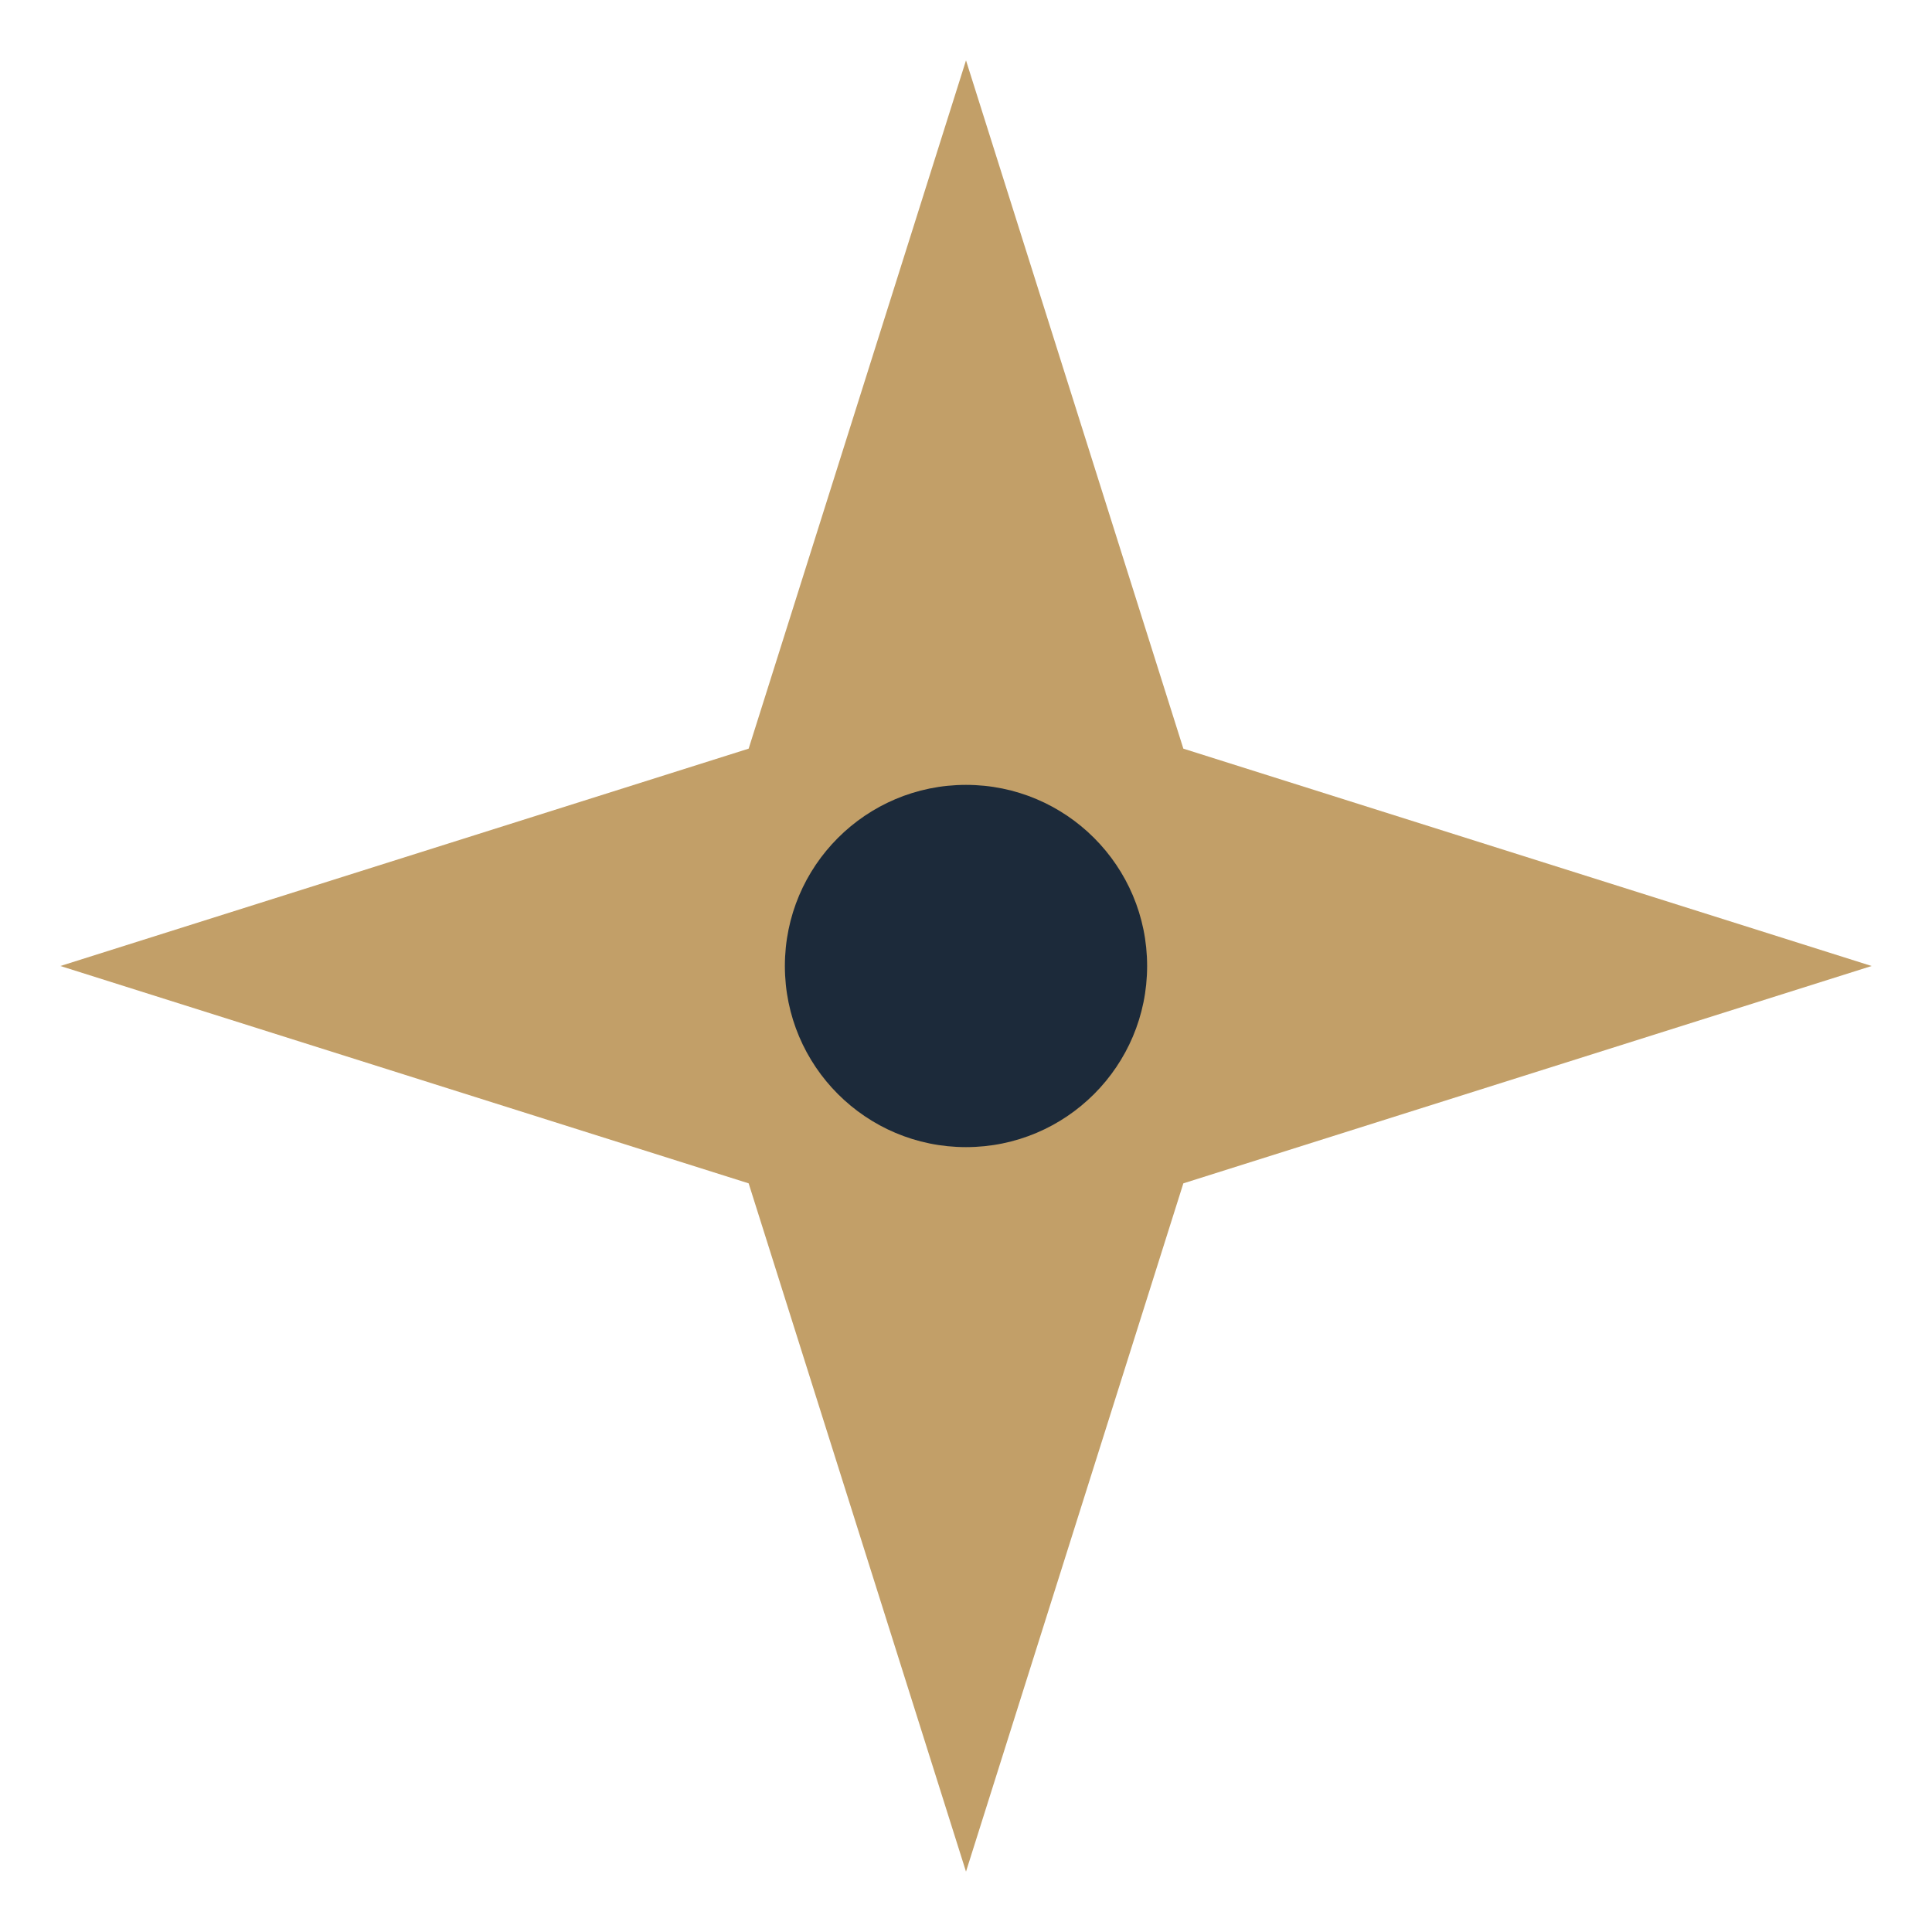
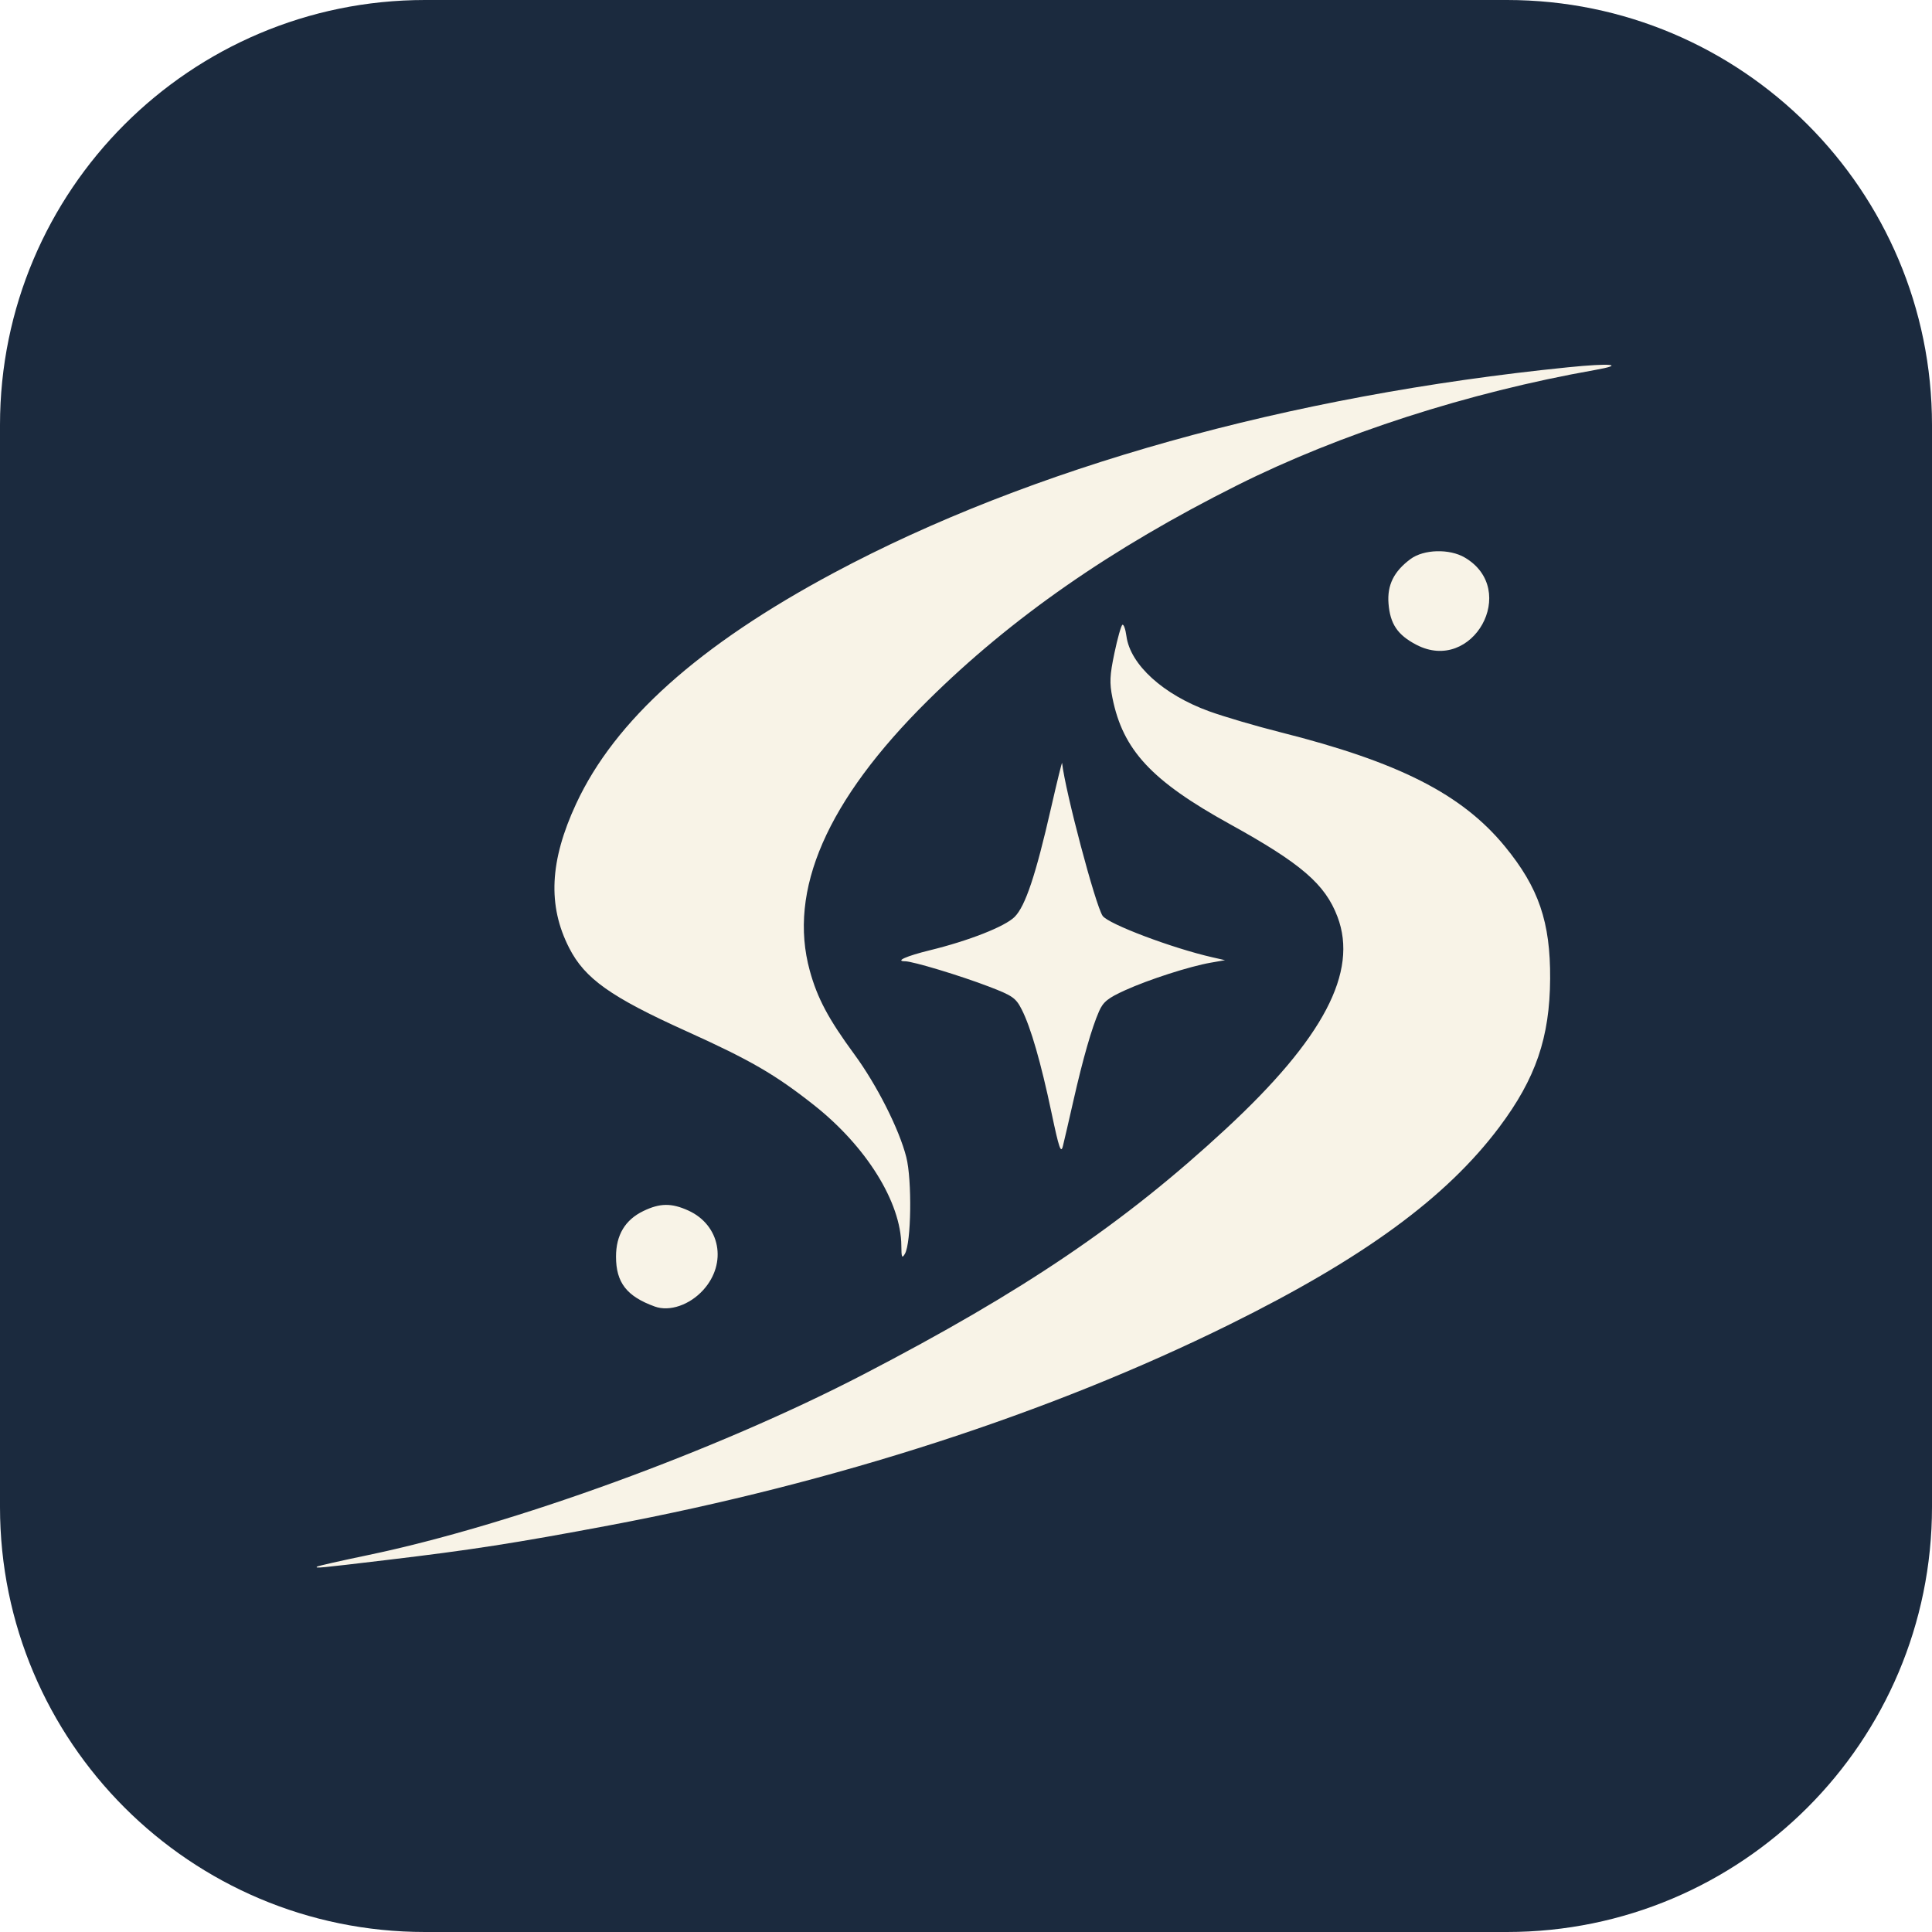
- <svg xmlns="http://www.w3.org/2000/svg" viewBox="0 0 32 32">
-   <path fill="#c29f68" d="M16 1l3.6 11.4L31 16l-11.4 3.6L16 31l-3.6-11.4L1 16l11.4-3.6z" />
-   <circle cx="16" cy="16" r="3" fill="#1c2a3a" />
+ <svg xmlns="http://www.w3.org/2000/svg" viewBox="-3.284 65.716 611.568 611.568">
+   <rect x="-3.284" y="65.716" width="611.568" height="611.568" rx="134.545" fill="#1b2a3e" />
+   <path fill="#F8F3E7" fill-rule="evenodd" d="M97.083,561.624 C97.312,561.417 104.475,559.796 113.000,558.021 C158.865,548.475 223.600,524.880 270.000,500.795 C320.793,474.431 352.522,452.938 384.792,423.037 C415.653,394.442 426.716,373.409 420.096,355.921 C416.182,345.582 408.611,339.065 386.000,326.573 C361.216,312.881 352.173,303.153 348.851,286.611 C347.894,281.847 347.998,279.518 349.485,272.433 C350.464,267.770 351.597,263.749 352.003,263.498 C352.410,263.247 352.987,264.865 353.286,267.094 C354.498,276.132 364.963,285.627 379.519,290.893 C384.245,292.603 394.351,295.574 401.977,297.494 C439.536,306.953 459.524,317.119 473.103,333.671 C483.786,346.692 487.507,357.575 487.406,375.500 C487.300,394.123 482.856,407.102 471.311,422.500 C454.586,444.806 428.346,464.008 385.945,484.969 C329.016,513.113 261.180,535.081 189.500,548.586 C159.637,554.212 145.999,556.332 119.000,559.545 C97.248,562.134 96.433,562.211 97.083,561.624 Z M204.000,479.300 C195.098,476.080 191.714,471.728 191.714,463.500 C191.714,456.664 194.590,451.861 200.353,449.071 C205.610,446.526 209.267,446.484 214.599,448.905 C224.707,453.496 226.989,465.579 219.345,474.040 C215.044,478.801 208.665,480.987 204.000,479.300 Z M282.030,460.003 C281.938,446.292 270.944,428.615 254.367,415.523 C242.102,405.836 234.296,401.315 214.000,392.143 C190.027,381.310 181.856,375.508 176.889,365.791 C170.024,352.363 170.705,338.206 179.085,320.156 C191.357,293.720 217.925,269.912 260.663,247.050 C322.782,213.820 404.582,190.920 493.112,181.974 C506.771,180.594 511.483,181.090 501.500,182.857 C461.516,189.934 420.871,203.039 388.292,219.358 C348.396,239.343 316.823,261.316 290.382,287.500 C258.479,319.092 246.050,347.572 253.061,373.020 C255.459,381.728 258.954,388.282 267.152,399.451 C274.286,409.171 281.356,423.160 283.600,432.000 C285.449,439.283 285.170,459.145 283.169,462.590 C282.237,464.196 282.056,463.784 282.030,460.003 Z M329.580,418.000 C326.227,402.074 322.992,390.865 320.129,385.253 C318.268,381.605 317.230,380.880 309.780,378.029 C300.591,374.512 285.647,370.000 283.188,370.000 C279.921,370.000 283.711,368.319 291.000,366.536 C303.452,363.489 314.836,359.010 317.891,355.955 C321.289,352.557 324.572,342.743 329.416,321.500 C331.297,313.250 332.873,306.830 332.918,307.234 C333.925,316.241 343.479,352.286 345.742,355.616 C347.497,358.199 367.744,365.849 380.500,368.749 L384.500,369.658 380.000,370.443 C373.278,371.614 360.365,375.771 352.857,379.180 C347.401,381.658 345.929,382.849 344.612,385.849 C342.314,391.085 339.531,400.780 336.532,414.000 C335.097,420.325 333.586,426.850 333.173,428.500 C332.550,430.989 331.939,429.202 329.580,418.000 Z M445.059,269.815 C439.116,266.718 436.765,263.243 436.247,256.791 C435.777,250.947 437.927,246.590 443.209,242.678 C447.397,239.576 455.543,239.353 460.396,242.208 C477.759,252.422 462.924,279.125 445.059,269.815 Z" />
</svg>
